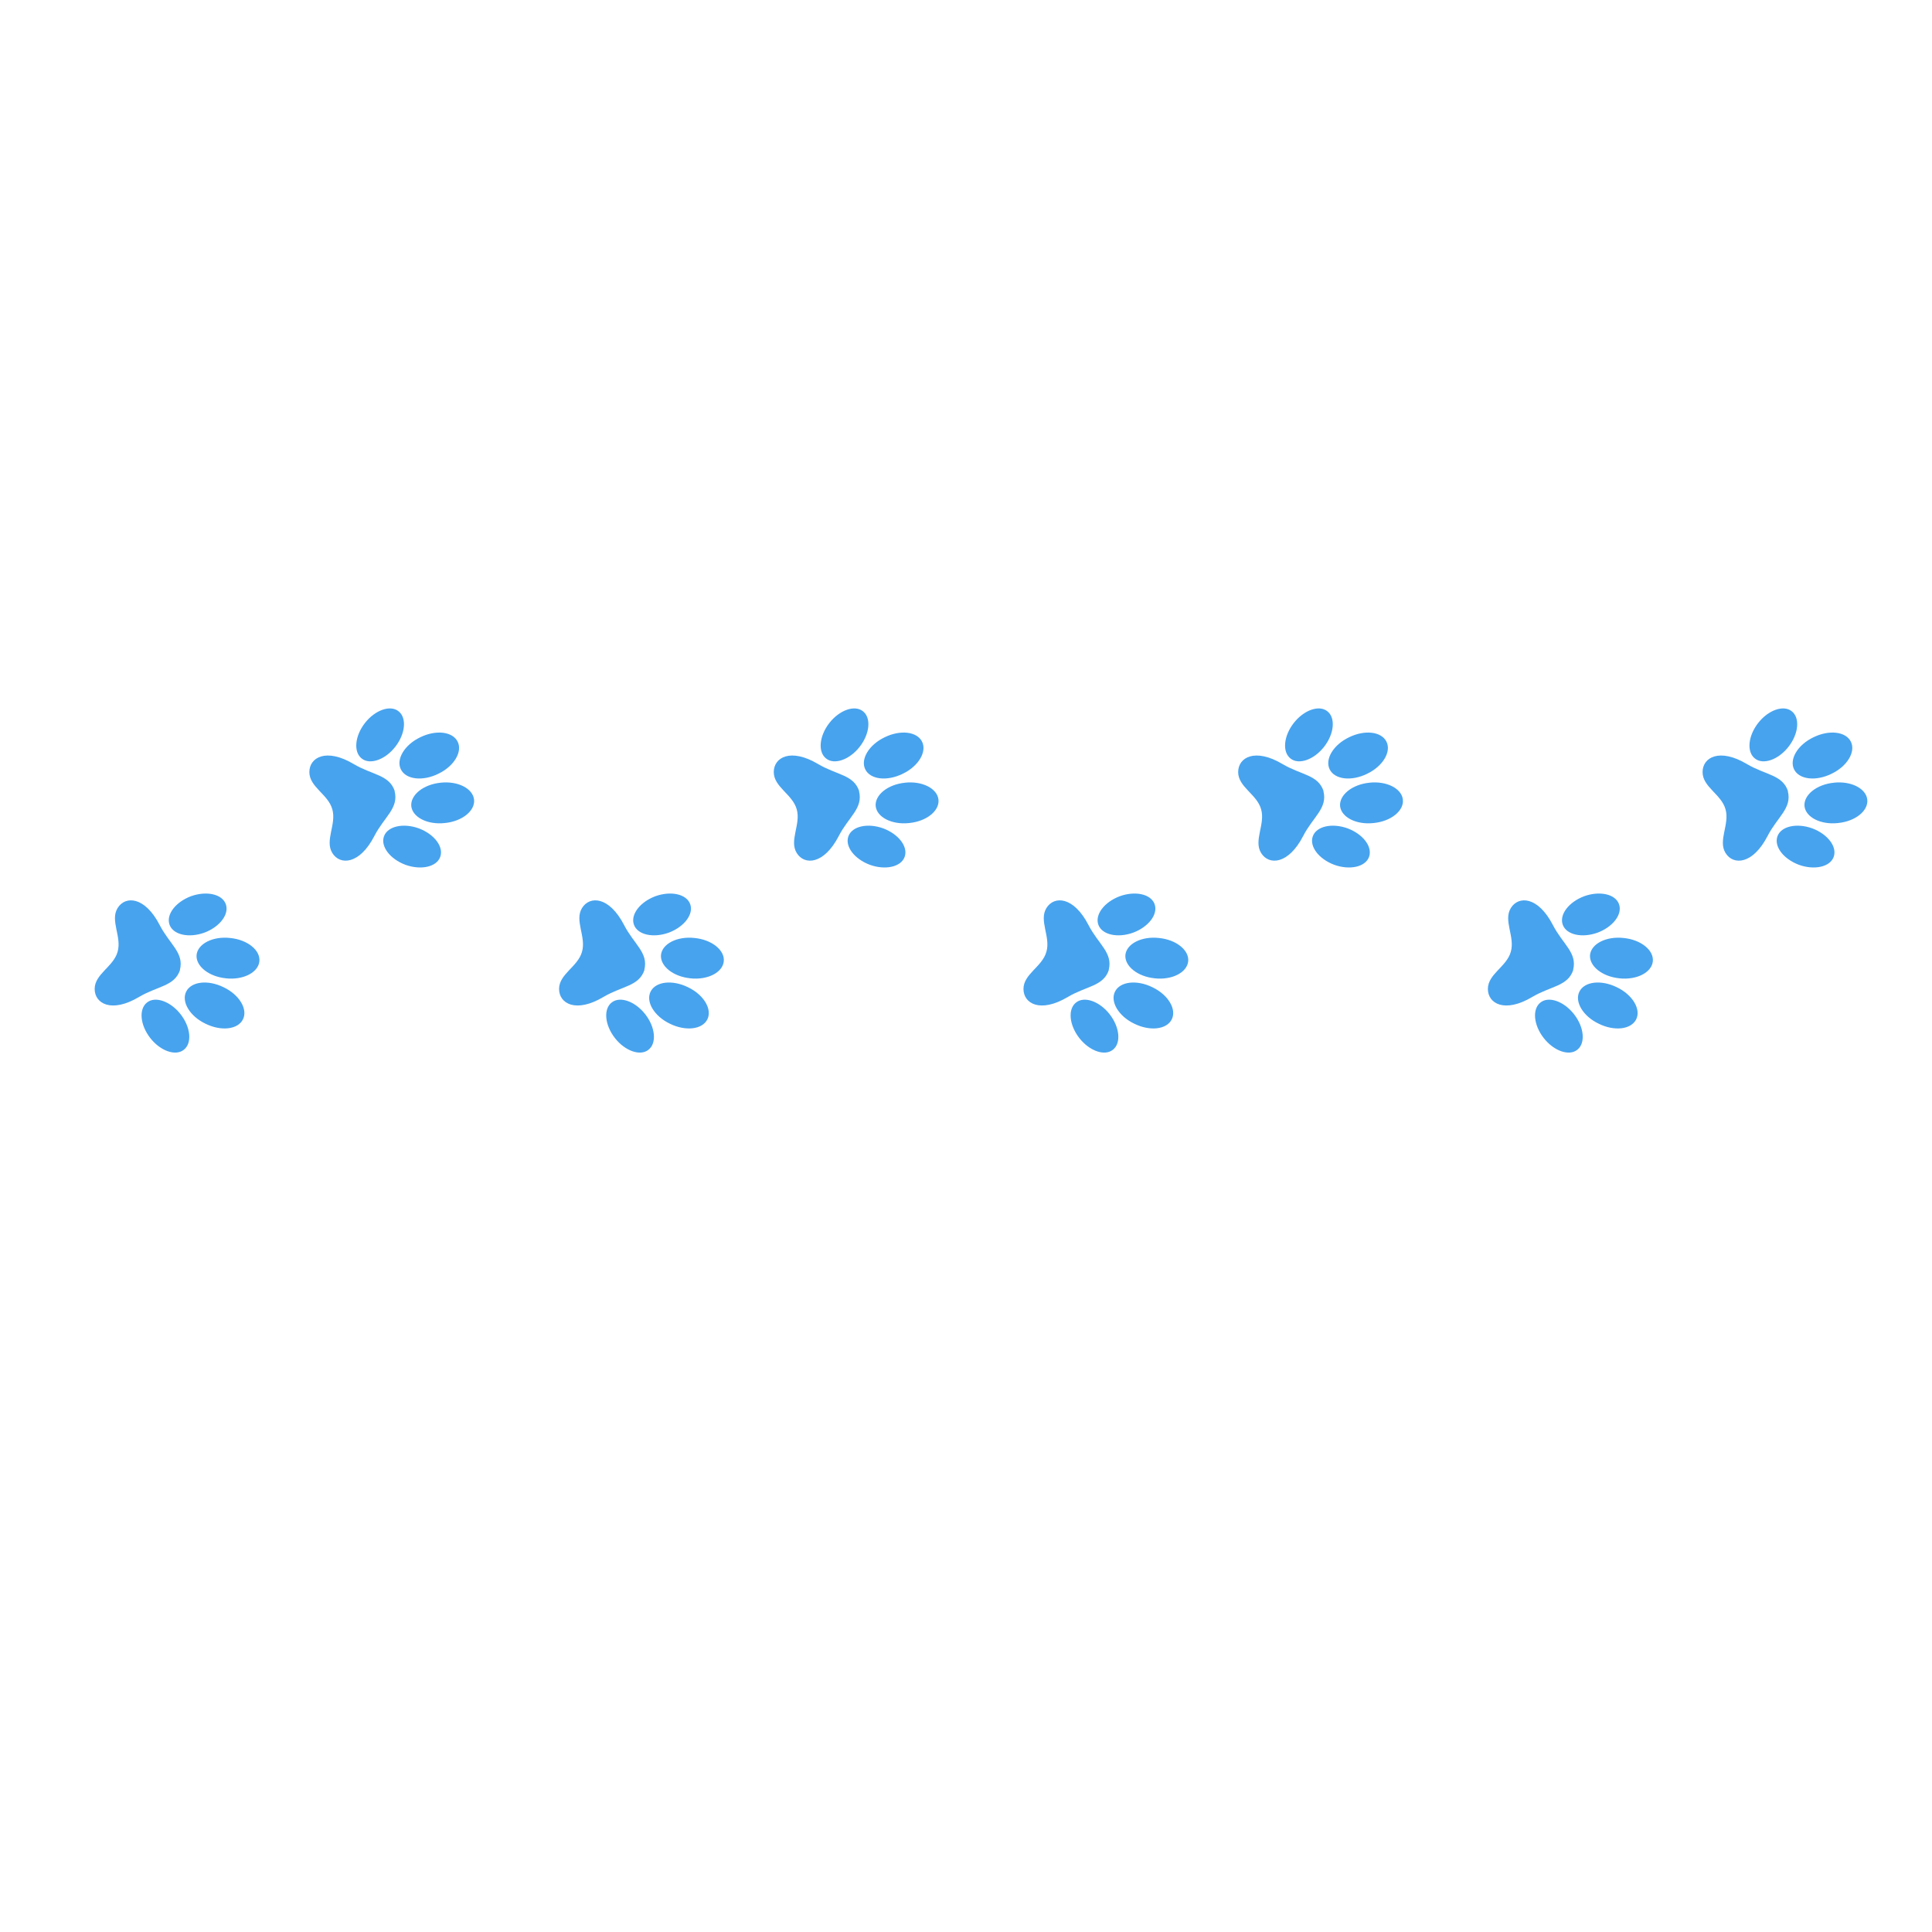
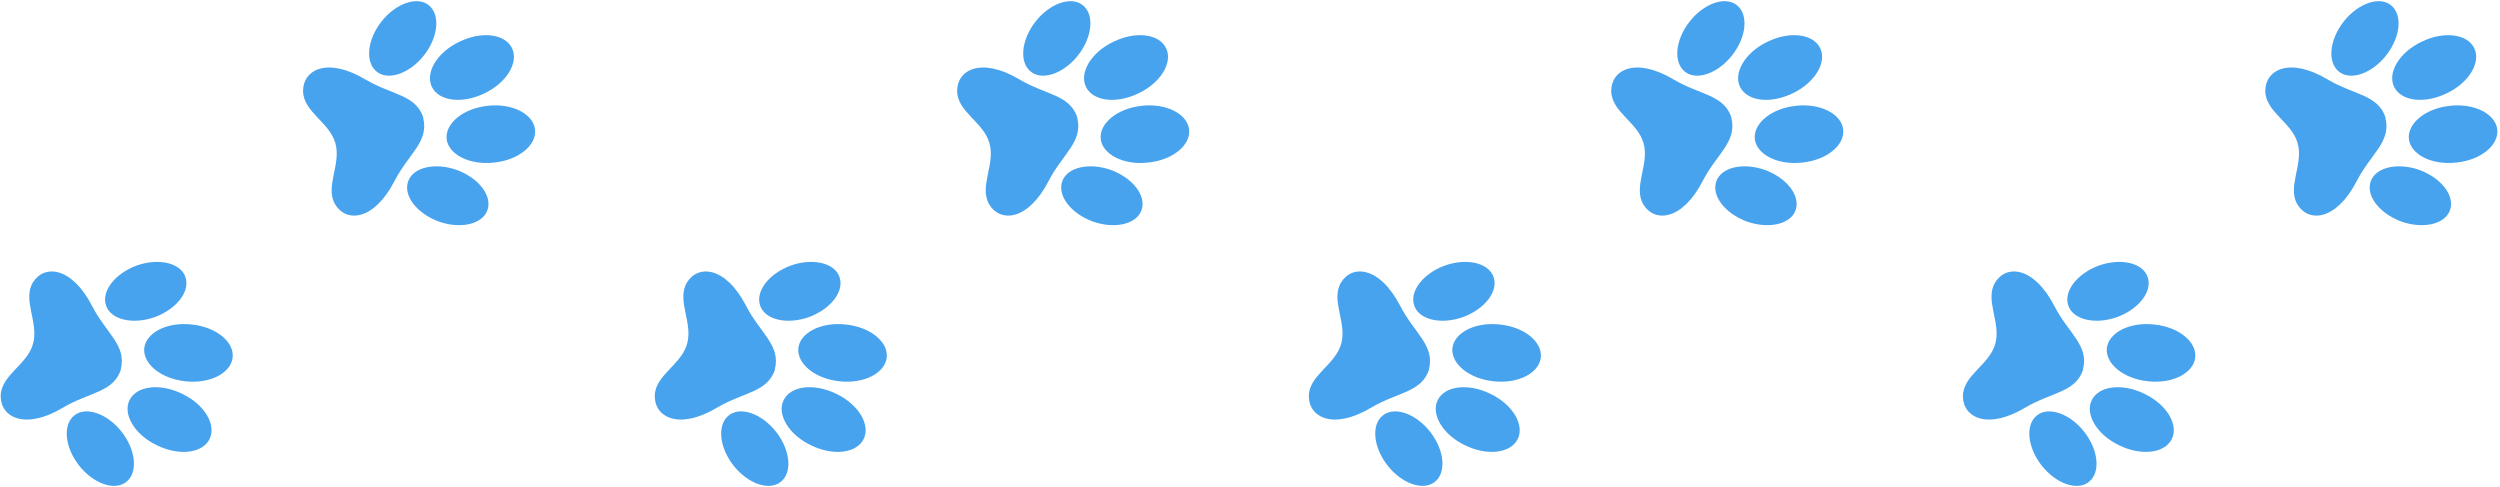
- <svg xmlns="http://www.w3.org/2000/svg" version="1.1" viewBox="0 0 800 800">
-   <defs>
-     <style>
-       .cls-1 {
-         fill: #47a3ee;
-       }
-     </style>
-   </defs>
-   <g>
-     <g id="Vrstva_1">
-       <g>
-         <path class="cls-1" d="M74.5,401.6c1.8-7.1-4.3-10.6-8.4-18.6-6.1-11.8-14.2-12.2-17.4-7-3.2,5.2,1.8,11.9,0,18.1,0,0,0,0,0,0,0,0,0,0,0,0-1.7,6.2-9.5,9.2-9.5,15.4,0,6.1,7,10.1,18.4,3.3,7.8-4.6,14.8-4.4,17-11.3Z" />
-         <path class="cls-1" d="M84.6,386.2c-6.4,2.3-12.9.9-14.4-3.3-1.5-4.2,2.5-9.4,8.9-11.8,6.4-2.3,12.9-.9,14.4,3.3,1.5,4.2-2.5,9.4-8.9,11.8Z" />
-         <path class="cls-1" d="M74.8,420c-4.2-5.4-10.5-7.6-13.9-4.9-3.5,2.7-2.9,9.3,1.3,14.7,4.2,5.4,10.5,7.6,13.9,4.9,3.5-2.7,2.9-9.3-1.3-14.7Z" />
-         <path class="cls-1" d="M93.6,405.1c-7.2-.7-12.6-5.1-12.2-9.7.5-4.6,6.7-7.8,13.9-7,7.2.7,12.6,5.1,12.1,9.7-.5,4.6-6.7,7.8-13.9,7Z" />
-         <path class="cls-1" d="M92.6,408.8c-6.5-3.2-13.4-2.4-15.5,1.8-2.1,4.2,1.5,10.2,8,13.3,6.5,3.2,13.4,2.4,15.5-1.8,2.1-4.2-1.5-10.2-8-13.3Z" />
-       </g>
-       <g>
-         <path class="cls-1" d="M163.4,327.6c1.8,7.1-4.3,10.6-8.4,18.6-6.1,11.8-14.2,12.2-17.4,7-3.2-5.2,1.8-11.9,0-18.1,0,0,0,0,0,0,0,0,0,0,0,0-1.7-6.2-9.5-9.2-9.5-15.4,0-6.1,7-10.1,18.4-3.3,7.8,4.6,14.8,4.4,17,11.3Z" />
-         <path class="cls-1" d="M173.4,343c-6.4-2.3-12.9-.9-14.4,3.3-1.5,4.2,2.5,9.4,8.9,11.8,6.4,2.3,12.9.9,14.4-3.3,1.5-4.2-2.5-9.4-8.9-11.8Z" />
-         <path class="cls-1" d="M163.7,309.2c-4.2,5.4-10.5,7.6-13.9,4.9-3.5-2.7-2.9-9.3,1.3-14.7,4.2-5.4,10.5-7.6,13.9-4.9,3.5,2.7,2.9,9.3-1.3,14.7Z" />
-         <path class="cls-1" d="M182.5,324.1c-7.2.7-12.6,5.1-12.2,9.7.5,4.6,6.7,7.8,13.9,7,7.2-.7,12.6-5.1,12.1-9.7-.5-4.6-6.7-7.8-13.9-7Z" />
-         <path class="cls-1" d="M181.5,320.4c-6.5,3.2-13.4,2.4-15.5-1.8-2.1-4.2,1.5-10.2,8-13.3,6.5-3.2,13.4-2.4,15.5,1.8,2.1,4.2-1.5,10.2-8,13.3Z" />
-       </g>
-       <g>
-         <path class="cls-1" d="M266.8,401.6c1.8-7.1-4.3-10.6-8.4-18.6-6.1-11.8-14.2-12.2-17.4-7-3.2,5.2,1.8,11.9,0,18.1,0,0,0,0,0,0,0,0,0,0,0,0-1.7,6.2-9.5,9.2-9.5,15.4,0,6.1,7,10.1,18.4,3.3,7.8-4.6,14.8-4.4,17-11.3Z" />
-         <path class="cls-1" d="M276.9,386.2c-6.4,2.3-12.9.9-14.4-3.3-1.5-4.2,2.5-9.4,8.9-11.8,6.4-2.3,12.9-.9,14.4,3.3,1.5,4.2-2.5,9.4-8.9,11.8Z" />
-         <path class="cls-1" d="M267.2,420c-4.2-5.4-10.5-7.6-13.9-4.9-3.5,2.7-2.9,9.3,1.3,14.7,4.2,5.4,10.5,7.6,13.9,4.9,3.5-2.7,2.9-9.3-1.3-14.7Z" />
-         <path class="cls-1" d="M285.9,405.1c-7.2-.7-12.6-5.1-12.2-9.7.5-4.6,6.7-7.8,13.9-7,7.2.7,12.6,5.1,12.1,9.7-.5,4.6-6.7,7.8-13.9,7Z" />
-         <path class="cls-1" d="M284.9,408.8c-6.5-3.2-13.4-2.4-15.5,1.8-2.1,4.2,1.5,10.2,8,13.3,6.5,3.2,13.4,2.4,15.5-1.8,2.1-4.2-1.5-10.2-8-13.3Z" />
-       </g>
-       <g>
-         <path class="cls-1" d="M355.7,327.6c1.8,7.1-4.3,10.6-8.4,18.6-6.1,11.8-14.2,12.2-17.4,7-3.2-5.2,1.8-11.9,0-18.1,0,0,0,0,0,0,0,0,0,0,0,0-1.7-6.2-9.5-9.2-9.5-15.4,0-6.1,7-10.1,18.4-3.3,7.8,4.6,14.8,4.4,17,11.3Z" />
-         <path class="cls-1" d="M365.7,343c-6.4-2.3-12.9-.9-14.4,3.3-1.5,4.2,2.5,9.4,8.9,11.8,6.4,2.3,12.9.9,14.4-3.3,1.5-4.2-2.5-9.4-8.9-11.8Z" />
-         <path class="cls-1" d="M356,309.2c-4.2,5.4-10.5,7.6-13.9,4.9-3.5-2.7-2.9-9.3,1.3-14.7,4.2-5.4,10.5-7.6,13.9-4.9,3.5,2.7,2.9,9.3-1.3,14.7Z" />
-         <path class="cls-1" d="M374.8,324.1c-7.2.7-12.6,5.1-12.2,9.7.5,4.6,6.7,7.8,13.9,7,7.2-.7,12.6-5.1,12.1-9.7-.5-4.6-6.7-7.8-13.9-7Z" />
-         <path class="cls-1" d="M373.8,320.4c-6.5,3.2-13.4,2.4-15.5-1.8-2.1-4.2,1.5-10.2,8-13.3,6.5-3.2,13.4-2.4,15.5,1.8,2.1,4.2-1.5,10.2-8,13.3Z" />
-       </g>
-       <g>
-         <path class="cls-1" d="M459.1,401.6c1.8-7.1-4.3-10.6-8.4-18.6-6.1-11.8-14.2-12.2-17.4-7-3.2,5.2,1.8,11.9,0,18.1,0,0,0,0,0,0,0,0,0,0,0,0-1.7,6.2-9.5,9.2-9.5,15.4,0,6.1,7,10.1,18.4,3.3,7.8-4.6,14.8-4.4,17-11.3Z" />
-         <path class="cls-1" d="M469.2,386.2c-6.4,2.3-12.9.9-14.4-3.3-1.5-4.2,2.5-9.4,8.9-11.8,6.4-2.3,12.9-.9,14.4,3.3,1.5,4.2-2.5,9.4-8.9,11.8Z" />
-         <path class="cls-1" d="M459.5,420c-4.2-5.4-10.5-7.6-13.9-4.9-3.5,2.7-2.9,9.3,1.3,14.7,4.2,5.4,10.5,7.6,13.9,4.9,3.5-2.7,2.9-9.3-1.3-14.7Z" />
-         <path class="cls-1" d="M478.2,405.1c-7.2-.7-12.6-5.1-12.2-9.7.5-4.6,6.7-7.8,13.9-7,7.2.7,12.6,5.1,12.1,9.7-.5,4.6-6.7,7.8-13.9,7Z" />
-         <path class="cls-1" d="M477.2,408.8c-6.5-3.2-13.4-2.4-15.5,1.8-2.1,4.2,1.5,10.2,8,13.3,6.5,3.2,13.4,2.4,15.5-1.8,2.1-4.2-1.5-10.2-8-13.3Z" />
-       </g>
-       <g>
-         <path class="cls-1" d="M548,327.6c1.8,7.1-4.3,10.6-8.4,18.6-6.1,11.8-14.2,12.2-17.4,7-3.2-5.2,1.8-11.9,0-18.1,0,0,0,0,0,0,0,0,0,0,0,0-1.7-6.2-9.5-9.2-9.5-15.4,0-6.1,7-10.1,18.4-3.3,7.8,4.6,14.8,4.4,17,11.3Z" />
-         <path class="cls-1" d="M558,343c-6.4-2.3-12.9-.9-14.4,3.3-1.5,4.2,2.5,9.4,8.9,11.8,6.4,2.3,12.9.9,14.4-3.3,1.5-4.2-2.5-9.4-8.9-11.8Z" />
-         <path class="cls-1" d="M548.3,309.2c-4.2,5.4-10.5,7.6-13.9,4.9-3.5-2.7-2.9-9.3,1.3-14.7,4.2-5.4,10.5-7.6,13.9-4.9,3.5,2.7,2.9,9.3-1.3,14.7Z" />
-         <path class="cls-1" d="M567.1,324.1c-7.2.7-12.6,5.1-12.2,9.7.5,4.6,6.7,7.8,13.9,7,7.2-.7,12.6-5.1,12.1-9.7-.5-4.6-6.7-7.8-13.9-7Z" />
-         <path class="cls-1" d="M566.1,320.4c-6.5,3.2-13.4,2.4-15.5-1.8-2.1-4.2,1.5-10.2,8-13.3,6.5-3.2,13.4-2.4,15.5,1.8,2.1,4.2-1.5,10.2-8,13.3Z" />
-       </g>
-       <g>
-         <path class="cls-1" d="M651.4,401.6c1.8-7.1-4.3-10.6-8.4-18.6-6.1-11.8-14.2-12.2-17.4-7-3.2,5.2,1.8,11.9,0,18.1,0,0,0,0,0,0,0,0,0,0,0,0-1.7,6.2-9.5,9.2-9.5,15.4,0,6.1,7,10.1,18.4,3.3,7.8-4.6,14.8-4.4,17-11.3Z" />
-         <path class="cls-1" d="M661.5,386.2c-6.4,2.3-12.9.9-14.4-3.3-1.5-4.2,2.5-9.4,8.9-11.8,6.4-2.3,12.9-.9,14.4,3.3,1.5,4.2-2.5,9.4-8.9,11.8Z" />
-         <path class="cls-1" d="M651.8,420c-4.2-5.4-10.5-7.6-13.9-4.9-3.5,2.7-2.9,9.3,1.3,14.7,4.2,5.4,10.5,7.6,13.9,4.9,3.5-2.7,2.9-9.3-1.3-14.7Z" />
-         <path class="cls-1" d="M670.6,405.1c-7.2-.7-12.6-5.1-12.2-9.7.5-4.6,6.7-7.8,13.9-7,7.2.7,12.6,5.1,12.1,9.7-.5,4.6-6.7,7.8-13.9,7Z" />
-         <path class="cls-1" d="M669.5,408.8c-6.5-3.2-13.4-2.4-15.5,1.8-2.1,4.2,1.5,10.2,8,13.3,6.5,3.2,13.4,2.4,15.5-1.8,2.1-4.2-1.5-10.2-8-13.3Z" />
-       </g>
-       <g>
-         <path class="cls-1" d="M740.3,327.6c1.8,7.1-4.3,10.6-8.4,18.6-6.1,11.8-14.2,12.2-17.4,7-3.2-5.2,1.8-11.9,0-18.1,0,0,0,0,0,0,0,0,0,0,0,0-1.7-6.2-9.5-9.2-9.5-15.4,0-6.1,7-10.1,18.4-3.3,7.8,4.6,14.8,4.4,17,11.3Z" />
-         <path class="cls-1" d="M750.4,343c-6.4-2.3-12.9-.9-14.4,3.3-1.5,4.2,2.5,9.4,8.9,11.8,6.4,2.3,12.9.9,14.4-3.3,1.5-4.2-2.5-9.4-8.9-11.8Z" />
-         <path class="cls-1" d="M740.6,309.2c-4.2,5.4-10.5,7.6-13.9,4.9-3.5-2.7-2.9-9.3,1.3-14.7,4.2-5.4,10.5-7.6,13.9-4.9,3.5,2.7,2.9,9.3-1.3,14.7Z" />
-         <path class="cls-1" d="M759.4,324.1c-7.2.7-12.6,5.1-12.2,9.7.5,4.6,6.7,7.8,13.9,7,7.2-.7,12.6-5.1,12.1-9.7-.5-4.6-6.7-7.8-13.9-7Z" />
-         <path class="cls-1" d="M758.4,320.4c-6.5,3.2-13.4,2.4-15.5-1.8-2.1-4.2,1.5-10.2,8-13.3,6.5-3.2,13.4-2.4,15.5,1.8,2.1,4.2-1.5,10.2-8,13.3Z" />
-       </g>
-     </g>
-   </g>
+ <svg xmlns="http://www.w3.org/2000/svg" width="735" height="143" viewBox="0 0 735 143" fill="none">
+   <path d="M35.5 108.6C37.3 101.5 31.2 98 27.1 90C21 78.2 12.9 77.8 9.7 83C6.5 88.2 11.5 94.9 9.7 101.1C8 107.3 0.2 110.3 0.2 116.5C0.2 122.6 7.2 126.6 18.6 119.8C26.4 115.2 33.4 115.4 35.6 108.5L35.5 108.6Z" fill="#47A3EE" />
+   <path d="M45.6 93.2C39.2 95.5 32.7 94.1 31.2 89.9C29.7 85.7 33.7 80.5 40.1 78.1C46.5 75.8 53 77.2 54.5 81.4C56 85.6 52 90.8 45.6 93.2Z" fill="#47A3EE" />
+   <path d="M35.8 127C31.6 121.6 25.3 119.4 21.9 122.1C18.4 124.8 19 131.4 23.2 136.8C27.4 142.2 33.7 144.4 37.1 141.7C40.6 139 40 132.4 35.8 127Z" fill="#47A3EE" />
+   <path d="M54.6 112.1C47.4 111.4 42 107 42.4 102.4C42.9 97.8 49.1 94.6 56.3 95.4C63.5 96.1 68.9 100.5 68.4 105.1C67.9 109.7 61.7 112.9 54.5 112.1H54.6Z" fill="#47A3EE" />
+   <path d="M53.6 115.8C47.1 112.6 40.2 113.4 38.1 117.6C36 121.8 39.6 127.8 46.1 130.9C52.6 134.1 59.5 133.3 61.6 129.1C63.7 124.9 60.1 118.9 53.6 115.8Z" fill="#47A3EE" />
+   <path d="M124.4 34.6C126.2 41.7 120.1 45.2 116 53.2C109.9 65 101.8 65.4 98.6 60.2C95.4 55 100.4 48.3 98.6 42.1C96.9 35.9 89.1 32.9 89.1 26.7C89.1 20.6 96.1 16.6 107.5 23.4C115.3 28 122.3 27.8 124.5 34.7L124.4 34.6Z" fill="#47A3EE" />
+   <path d="M134.4 50C128 47.7 121.5 49.1 120 53.3C118.5 57.5 122.5 62.7 128.9 65.1C135.3 67.4 141.8 66 143.3 61.8C144.8 57.6 140.8 52.4 134.4 50Z" fill="#47A3EE" />
+   <path d="M124.7 16.2C120.5 21.6 114.2 23.8 110.8 21.1C107.3 18.4 107.9 11.8 112.1 6.4C116.3 1 122.6 -1.2 126 1.5C129.5 4.2 128.9 10.8 124.7 16.2Z" fill="#47A3EE" />
+   <path d="M143.5 31.1C136.3 31.8 130.9 36.2 131.3 40.8C131.8 45.4 138 48.6 145.2 47.8C152.4 47.1 157.8 42.7 157.3 38.1C156.8 33.5 150.6 30.3 143.4 31.1H143.5Z" fill="#47A3EE" />
+   <path d="M142.5 27.4C136 30.6 129.1 29.8 127 25.6C124.9 21.4 128.5 15.4 135 12.3C141.5 9.1 148.4 9.9 150.5 14.1C152.6 18.3 149 24.3 142.5 27.4Z" fill="#47A3EE" />
+   <path d="M227.8 108.6C229.6 101.5 223.5 98 219.4 90C213.3 78.2 205.2 77.8 202 83C198.8 88.2 203.8 94.9 202 101.1C200.3 107.3 192.5 110.3 192.5 116.5C192.5 122.6 199.5 126.6 210.9 119.8C218.7 115.2 225.7 115.4 227.9 108.5L227.8 108.6Z" fill="#47A3EE" />
+   <path d="M237.9 93.2C231.5 95.5 225 94.1 223.5 89.9C222 85.7 226 80.5 232.4 78.1C238.8 75.8 245.3 77.2 246.8 81.4C248.3 85.6 244.3 90.8 237.9 93.2Z" fill="#47A3EE" />
+   <path d="M228.2 127C224 121.6 217.7 119.4 214.3 122.1C210.8 124.8 211.4 131.4 215.6 136.8C219.8 142.2 226.1 144.4 229.5 141.7C233 139 232.4 132.4 228.2 127Z" fill="#47A3EE" />
+   <path d="M246.9 112.1C239.7 111.4 234.3 107 234.7 102.4C235.2 97.8 241.4 94.6 248.6 95.4C255.8 96.1 261.2 100.5 260.7 105.1C260.2 109.7 254 112.9 246.8 112.1H246.9Z" fill="#47A3EE" />
+   <path d="M245.9 115.8C239.4 112.6 232.5 113.4 230.4 117.6C228.3 121.8 231.9 127.8 238.4 130.9C244.9 134.1 251.8 133.3 253.9 129.1C256 124.9 252.4 118.9 245.9 115.8Z" fill="#47A3EE" />
+   <path d="M316.7 34.6C318.5 41.7 312.4 45.2 308.3 53.2C302.2 65 294.1 65.4 290.9 60.2C287.7 55 292.7 48.3 290.9 42.1C289.2 35.9 281.4 32.9 281.4 26.7C281.4 20.6 288.4 16.6 299.8 23.4C307.6 28 314.6 27.8 316.8 34.7L316.7 34.6Z" fill="#47A3EE" />
+   <path d="M326.7 50C320.3 47.7 313.8 49.1 312.3 53.3C310.8 57.5 314.8 62.7 321.2 65.1C327.6 67.4 334.1 66 335.6 61.8C337.1 57.6 333.1 52.4 326.7 50Z" fill="#47A3EE" />
+   <path d="M317 16.2C312.8 21.6 306.5 23.8 303.1 21.1C299.6 18.4 300.2 11.8 304.4 6.4C308.6 1 314.9 -1.2 318.3 1.5C321.8 4.2 321.2 10.8 317 16.2Z" fill="#47A3EE" />
+   <path d="M335.8 31.1C328.6 31.8 323.2 36.2 323.6 40.8C324.1 45.4 330.3 48.6 337.5 47.8C344.7 47.1 350.1 42.7 349.6 38.1C349.1 33.5 342.9 30.3 335.7 31.1H335.8Z" fill="#47A3EE" />
+   <path d="M334.8 27.4C328.3 30.6 321.4 29.8 319.3 25.6C317.2 21.4 320.8 15.4 327.3 12.3C333.8 9.1 340.7 9.9 342.8 14.1C344.9 18.3 341.3 24.3 334.8 27.4Z" fill="#47A3EE" />
+   <path d="M420.1 108.6C421.9 101.5 415.8 98 411.7 90C405.6 78.2 397.5 77.8 394.3 83C391.1 88.2 396.1 94.9 394.3 101.1C392.6 107.3 384.8 110.3 384.8 116.5C384.8 122.6 391.8 126.6 403.2 119.8C411 115.2 418 115.4 420.2 108.5L420.1 108.6Z" fill="#47A3EE" />
+   <path d="M430.2 93.2C423.8 95.5 417.3 94.1 415.8 89.9C414.3 85.7 418.3 80.5 424.7 78.1C431.1 75.8 437.6 77.2 439.1 81.4C440.6 85.6 436.6 90.8 430.2 93.2Z" fill="#47A3EE" />
+   <path d="M420.5 127C416.3 121.6 410 119.4 406.6 122.1C403.1 124.8 403.7 131.4 407.9 136.8C412.1 142.2 418.4 144.4 421.8 141.7C425.3 139 424.7 132.4 420.5 127Z" fill="#47A3EE" />
+   <path d="M439.2 112.1C432 111.4 426.6 107 427 102.4C427.5 97.8 433.7 94.6 440.9 95.4C448.1 96.1 453.5 100.5 453 105.1C452.5 109.7 446.3 112.9 439.1 112.1H439.2Z" fill="#47A3EE" />
+   <path d="M438.2 115.8C431.7 112.6 424.8 113.4 422.7 117.6C420.6 121.8 424.2 127.8 430.7 130.9C437.2 134.1 444.1 133.3 446.2 129.1C448.3 124.9 444.7 118.9 438.2 115.8Z" fill="#47A3EE" />
+   <path d="M509 34.6C510.8 41.7 504.7 45.2 500.6 53.2C494.5 65 486.4 65.4 483.2 60.2C480 55 485 48.3 483.2 42.1C481.5 35.9 473.7 32.9 473.7 26.7C473.7 20.6 480.7 16.6 492.1 23.4C499.9 28 506.9 27.8 509.1 34.7L509 34.6Z" fill="#47A3EE" />
+   <path d="M519 50C512.6 47.7 506.1 49.1 504.6 53.3C503.1 57.5 507.1 62.7 513.5 65.1C519.9 67.4 526.4 66 527.9 61.8C529.4 57.6 525.4 52.4 519 50Z" fill="#47A3EE" />
+   <path d="M509.3 16.2C505.1 21.6 498.8 23.8 495.4 21.1C491.9 18.4 492.5 11.8 496.7 6.4C500.9 1 507.2 -1.2 510.6 1.5C514.1 4.2 513.5 10.8 509.3 16.2Z" fill="#47A3EE" />
+   <path d="M528.1 31.1C520.9 31.8 515.5 36.2 515.9 40.8C516.4 45.4 522.6 48.6 529.8 47.8C537 47.1 542.4 42.7 541.9 38.1C541.4 33.5 535.2 30.3 528 31.1H528.1Z" fill="#47A3EE" />
+   <path d="M527.1 27.4C520.6 30.6 513.7 29.8 511.6 25.6C509.5 21.4 513.1 15.4 519.6 12.3C526.1 9.1 533 9.9 535.1 14.1C537.2 18.3 533.6 24.3 527.1 27.4Z" fill="#47A3EE" />
+   <path d="M612.4 108.6C614.2 101.5 608.1 98 604 90C597.9 78.2 589.8 77.8 586.6 83C583.4 88.2 588.4 94.9 586.6 101.1C584.9 107.3 577.1 110.3 577.1 116.5C577.1 122.6 584.1 126.6 595.5 119.8C603.3 115.2 610.3 115.4 612.5 108.5L612.4 108.6Z" fill="#47A3EE" />
+   <path d="M622.5 93.2C616.1 95.5 609.6 94.1 608.1 89.9C606.6 85.7 610.6 80.5 617 78.1C623.4 75.8 629.9 77.2 631.4 81.4C632.9 85.6 628.9 90.8 622.5 93.2Z" fill="#47A3EE" />
+   <path d="M612.8 127C608.6 121.6 602.3 119.4 598.9 122.1C595.4 124.8 596 131.4 600.2 136.8C604.4 142.2 610.7 144.4 614.1 141.7C617.6 139 617 132.4 612.8 127Z" fill="#47A3EE" />
+   <path d="M631.6 112.1C624.4 111.4 619 107 619.4 102.4C619.9 97.8 626.1 94.6 633.3 95.4C640.5 96.1 645.9 100.5 645.4 105.1C644.9 109.7 638.7 112.9 631.5 112.1H631.6Z" fill="#47A3EE" />
+   <path d="M630.5 115.8C624 112.6 617.1 113.4 615 117.6C612.9 121.8 616.5 127.8 623 130.9C629.5 134.1 636.4 133.3 638.5 129.1C640.6 124.9 637 118.9 630.5 115.8Z" fill="#47A3EE" />
+   <path d="M701.3 34.6C703.1 41.7 697 45.2 692.9 53.2C686.8 65 678.7 65.4 675.5 60.2C672.3 55 677.3 48.3 675.5 42.1C673.8 35.9 666 32.9 666 26.7C666 20.6 673 16.6 684.4 23.4C692.2 28 699.2 27.8 701.4 34.7L701.3 34.6Z" fill="#47A3EE" />
+   <path d="M711.4 50C705 47.7 698.5 49.1 697 53.3C695.5 57.5 699.5 62.7 705.9 65.1C712.3 67.4 718.8 66 720.3 61.8C721.8 57.6 717.8 52.4 711.4 50Z" fill="#47A3EE" />
+   <path d="M701.6 16.2C697.4 21.6 691.1 23.8 687.7 21.1C684.2 18.4 684.8 11.8 689 6.4C693.2 1 699.5 -1.2 702.9 1.5C706.4 4.2 705.8 10.8 701.6 16.2Z" fill="#47A3EE" />
+   <path d="M720.4 31.1C713.2 31.8 707.8 36.2 708.2 40.8C708.7 45.4 714.9 48.6 722.1 47.8C729.3 47.1 734.7 42.7 734.2 38.1C733.7 33.5 727.5 30.3 720.3 31.1H720.4Z" fill="#47A3EE" />
+   <path d="M719.4 27.4C712.9 30.6 706 29.8 703.9 25.6C701.8 21.4 705.4 15.4 711.9 12.3C718.4 9.1 725.3 9.9 727.4 14.1C729.5 18.3 725.9 24.3 719.4 27.4Z" fill="#47A3EE" />
</svg>
